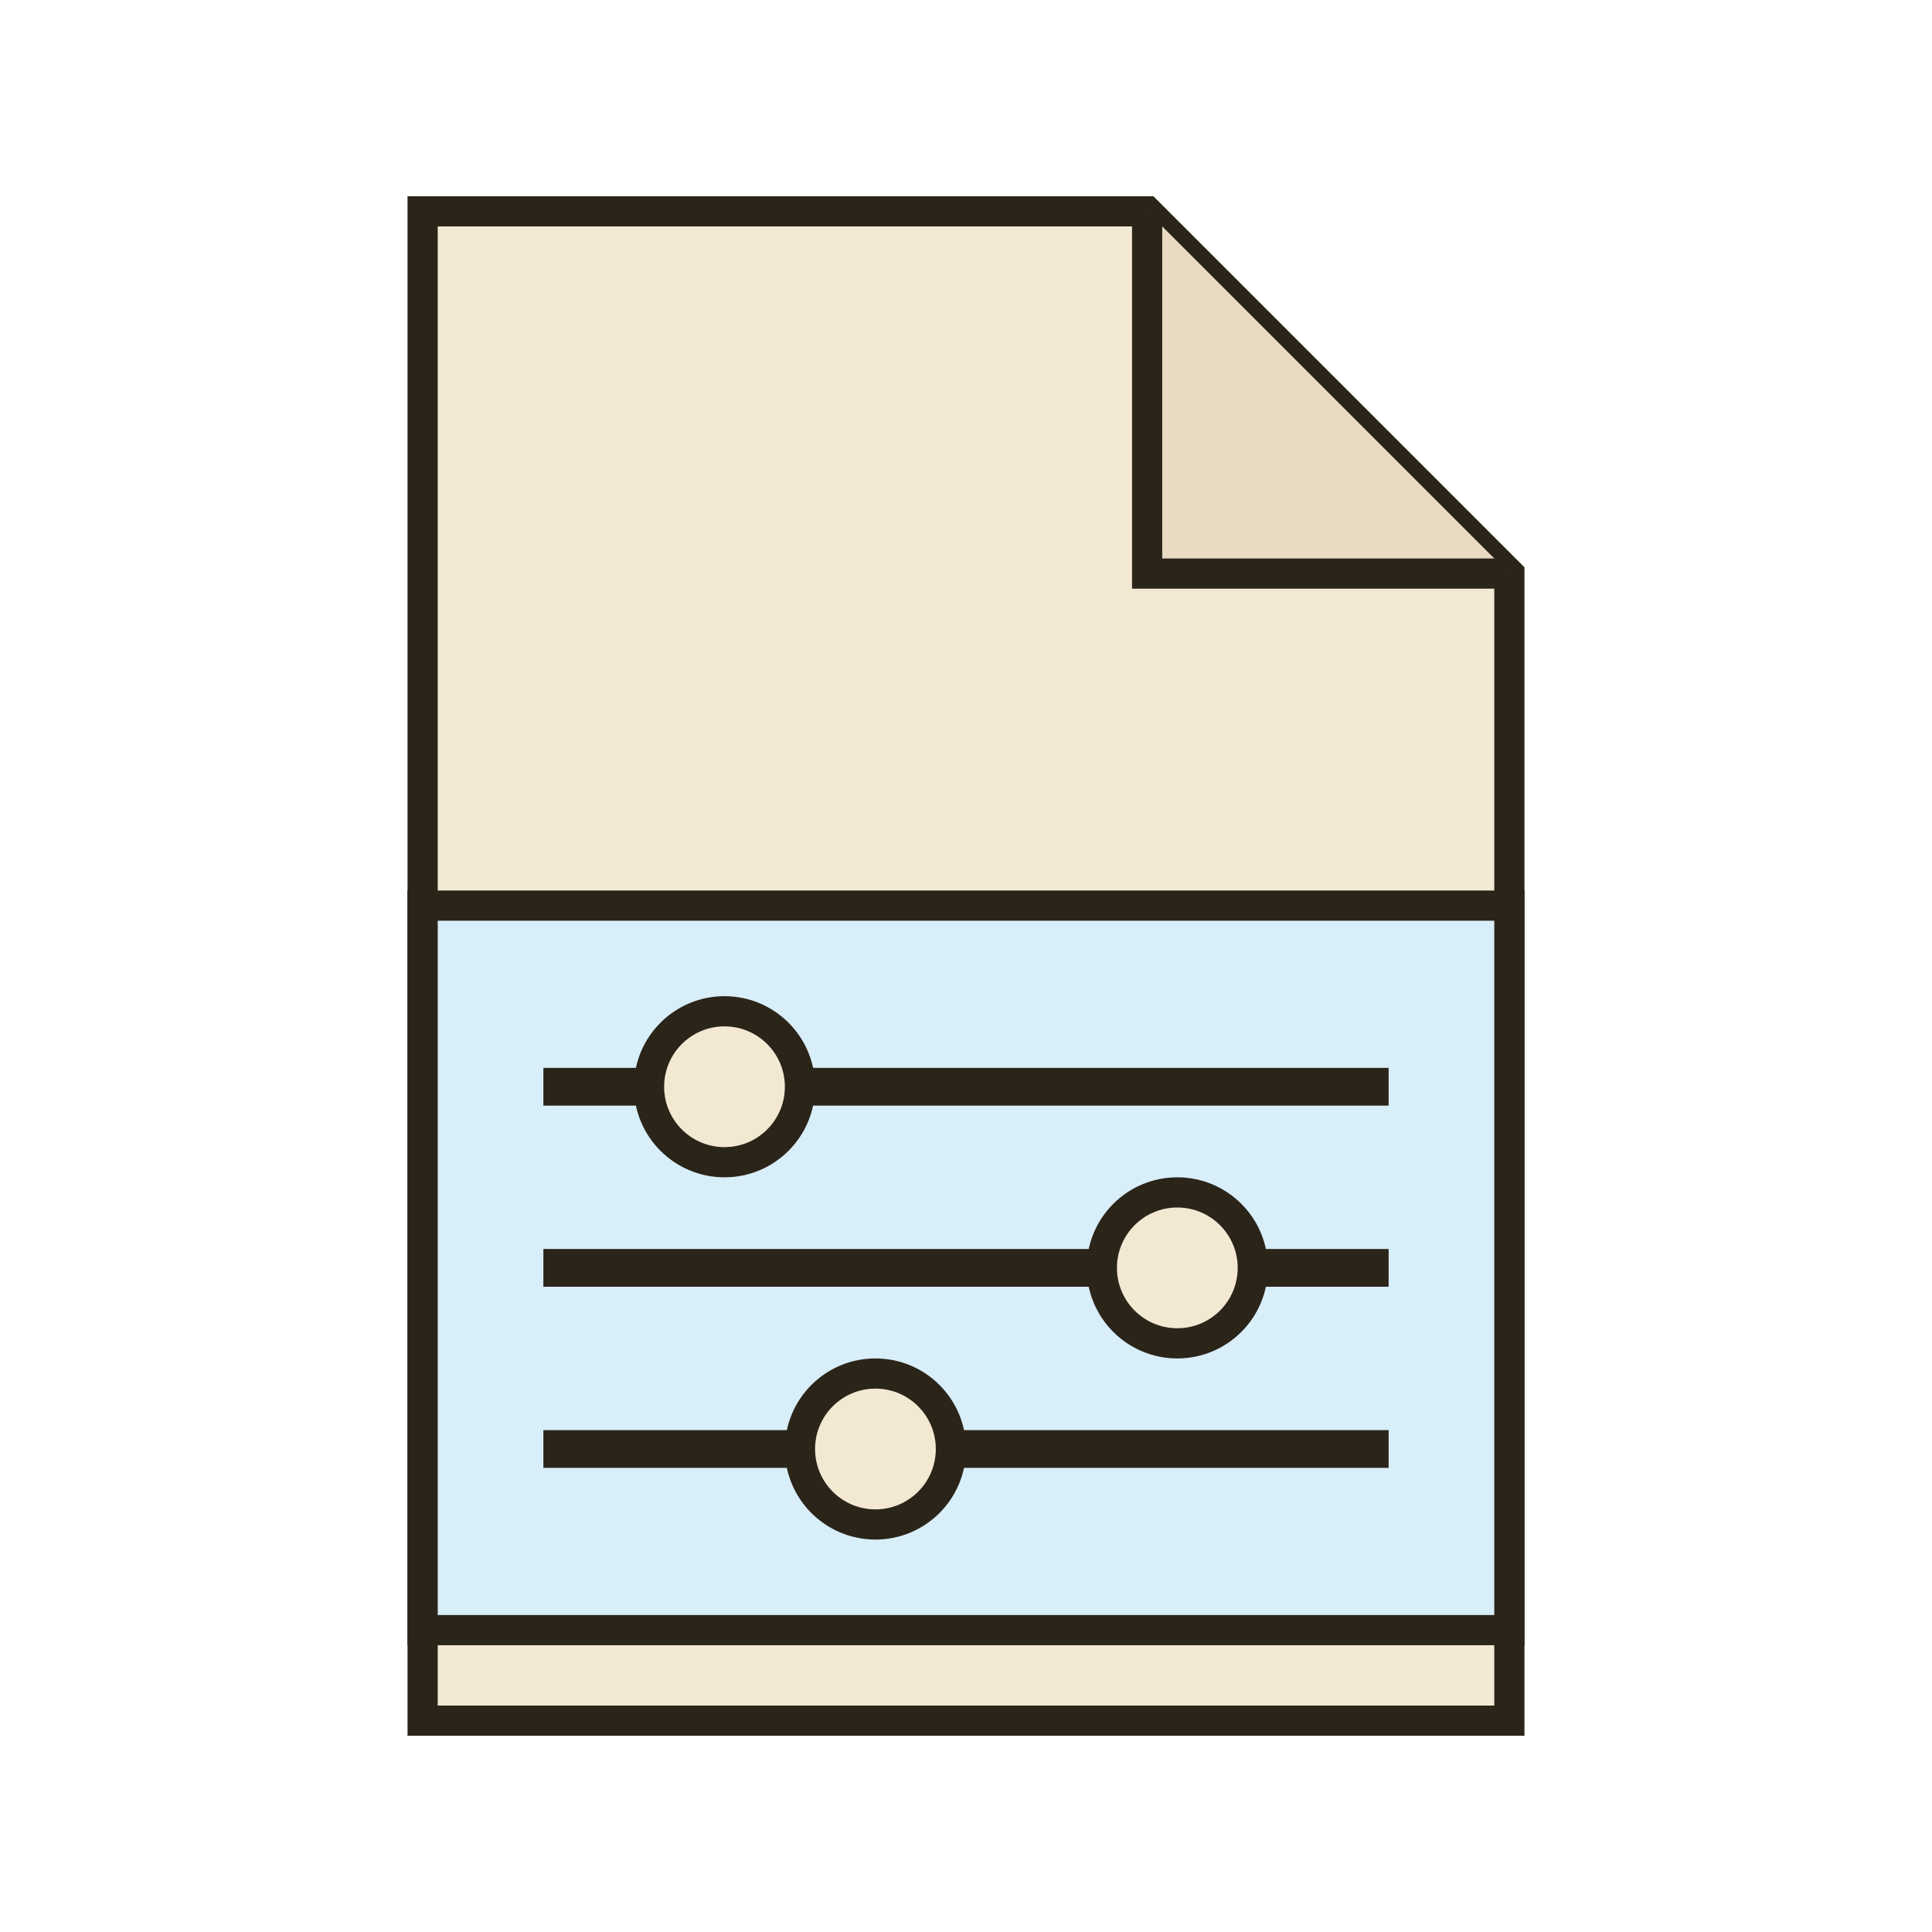
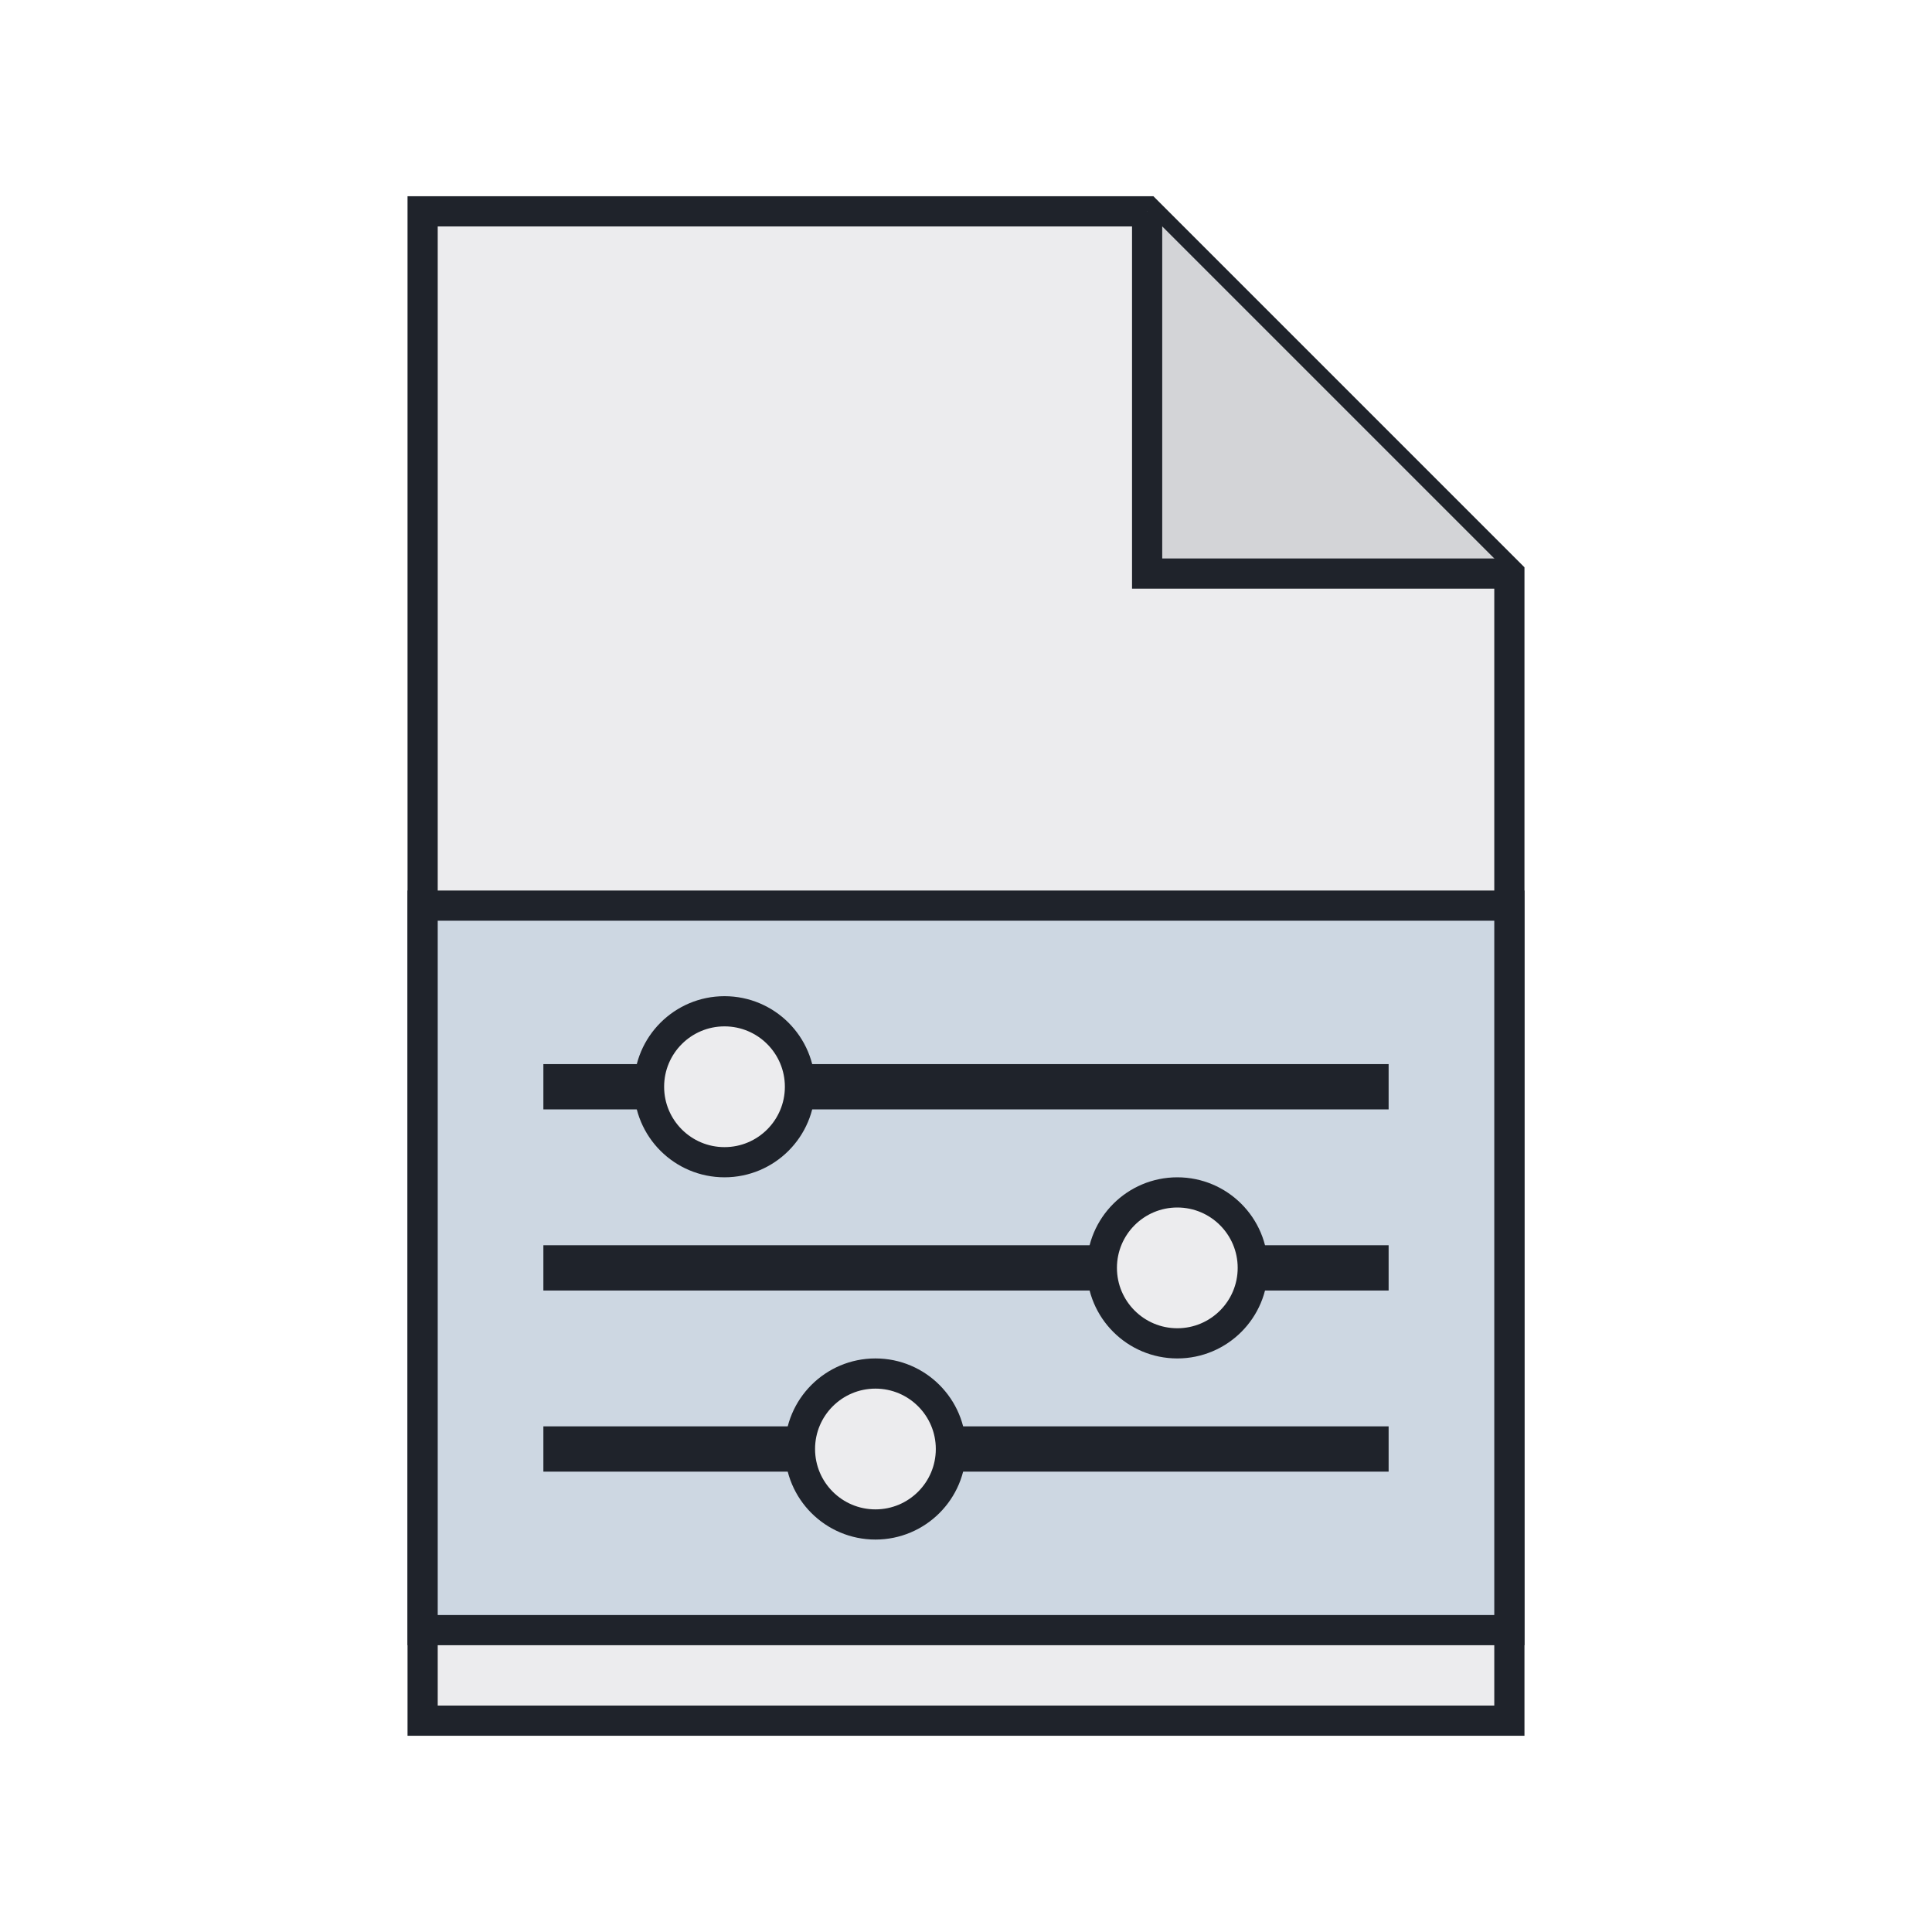
<svg xmlns="http://www.w3.org/2000/svg" width="128" height="128" viewBox="0 0 128 128" fill="none" role="img" aria-label="Konfigurasjon">
  <g>
-     <path d="M28 14H76L100 38V114H28V14Z" fill="#F3E8D2" stroke="#2B2419" stroke-width="2" stroke-linejoin="miter" />
-     <path d="M76 14v24h24" fill="#E8DBC2" stroke="#2B2419" stroke-width="2" stroke-linejoin="miter" />
-     <rect x="28" y="60" width="72" height="48" fill="#D8EEF9" stroke="#2B2419" stroke-width="2" />
-     <path d="M36 72H92M36 84H92M36 96H92" stroke="#2B2419" stroke-width="2.5" />
-     <g fill="#F3E8D2" stroke="#2B2419" stroke-width="2">
+     <path d="M28 14H76L100 38V114H28V14Z" fill="#ececee" data-icon-fill="paper" stroke="#1f232b" data-icon-stroke="ink" stroke-width="2" stroke-linejoin="miter" />
+     <path d="M76 14v24h24" fill="#d3d4d7" data-icon-fill="fold" stroke="#1f232b" data-icon-stroke="ink" stroke-width="2" stroke-linejoin="miter" />
+     <rect x="28" y="60" width="72" height="48" fill="#cdd7e2" data-icon-fill="blue" stroke="#1f232b" data-icon-stroke="ink" stroke-width="2" />
+     <path d="M36 72H92M36 84H92M36 96H92" stroke="#1f232b" data-icon-stroke="ink" stroke-width="3" />
+     <g fill="#ececee" data-icon-fill="paper" stroke="#1f232b" data-icon-stroke="ink" stroke-width="2">
      <circle cx="48" cy="72" r="5" />
      <circle cx="78" cy="84" r="5" />
      <circle cx="58" cy="96" r="5" />
    </g>
  </g>
</svg>
